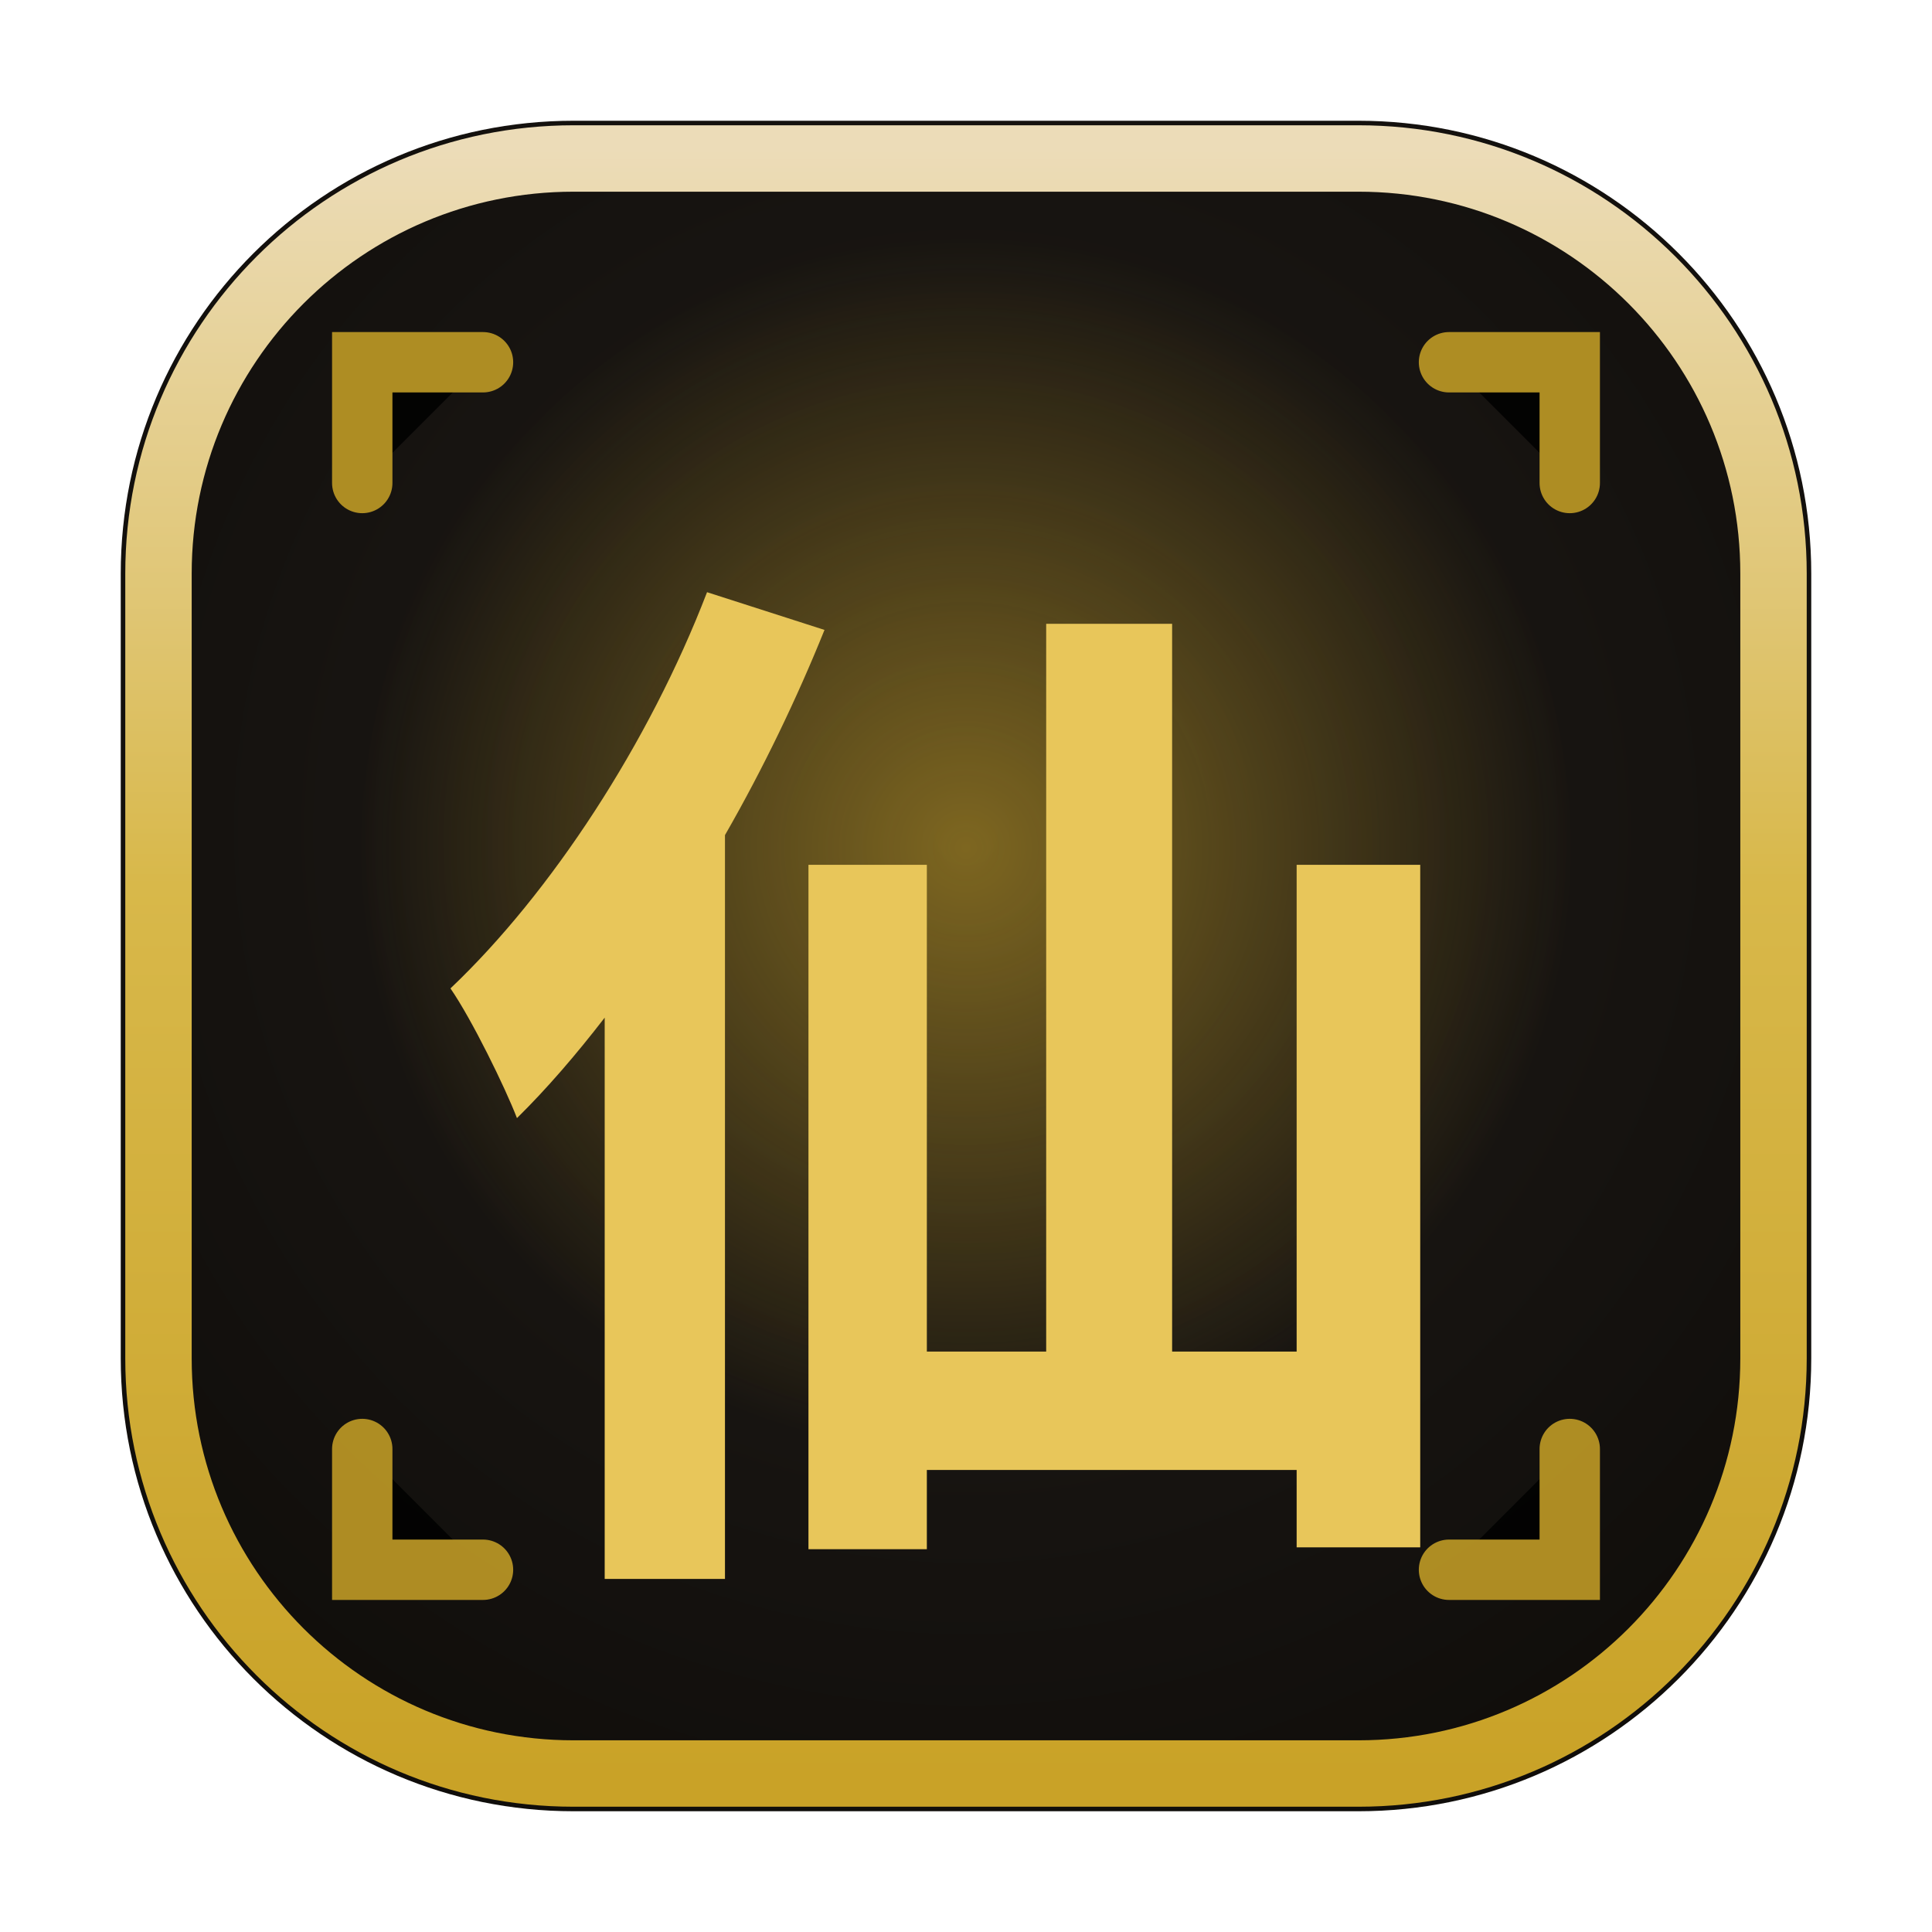
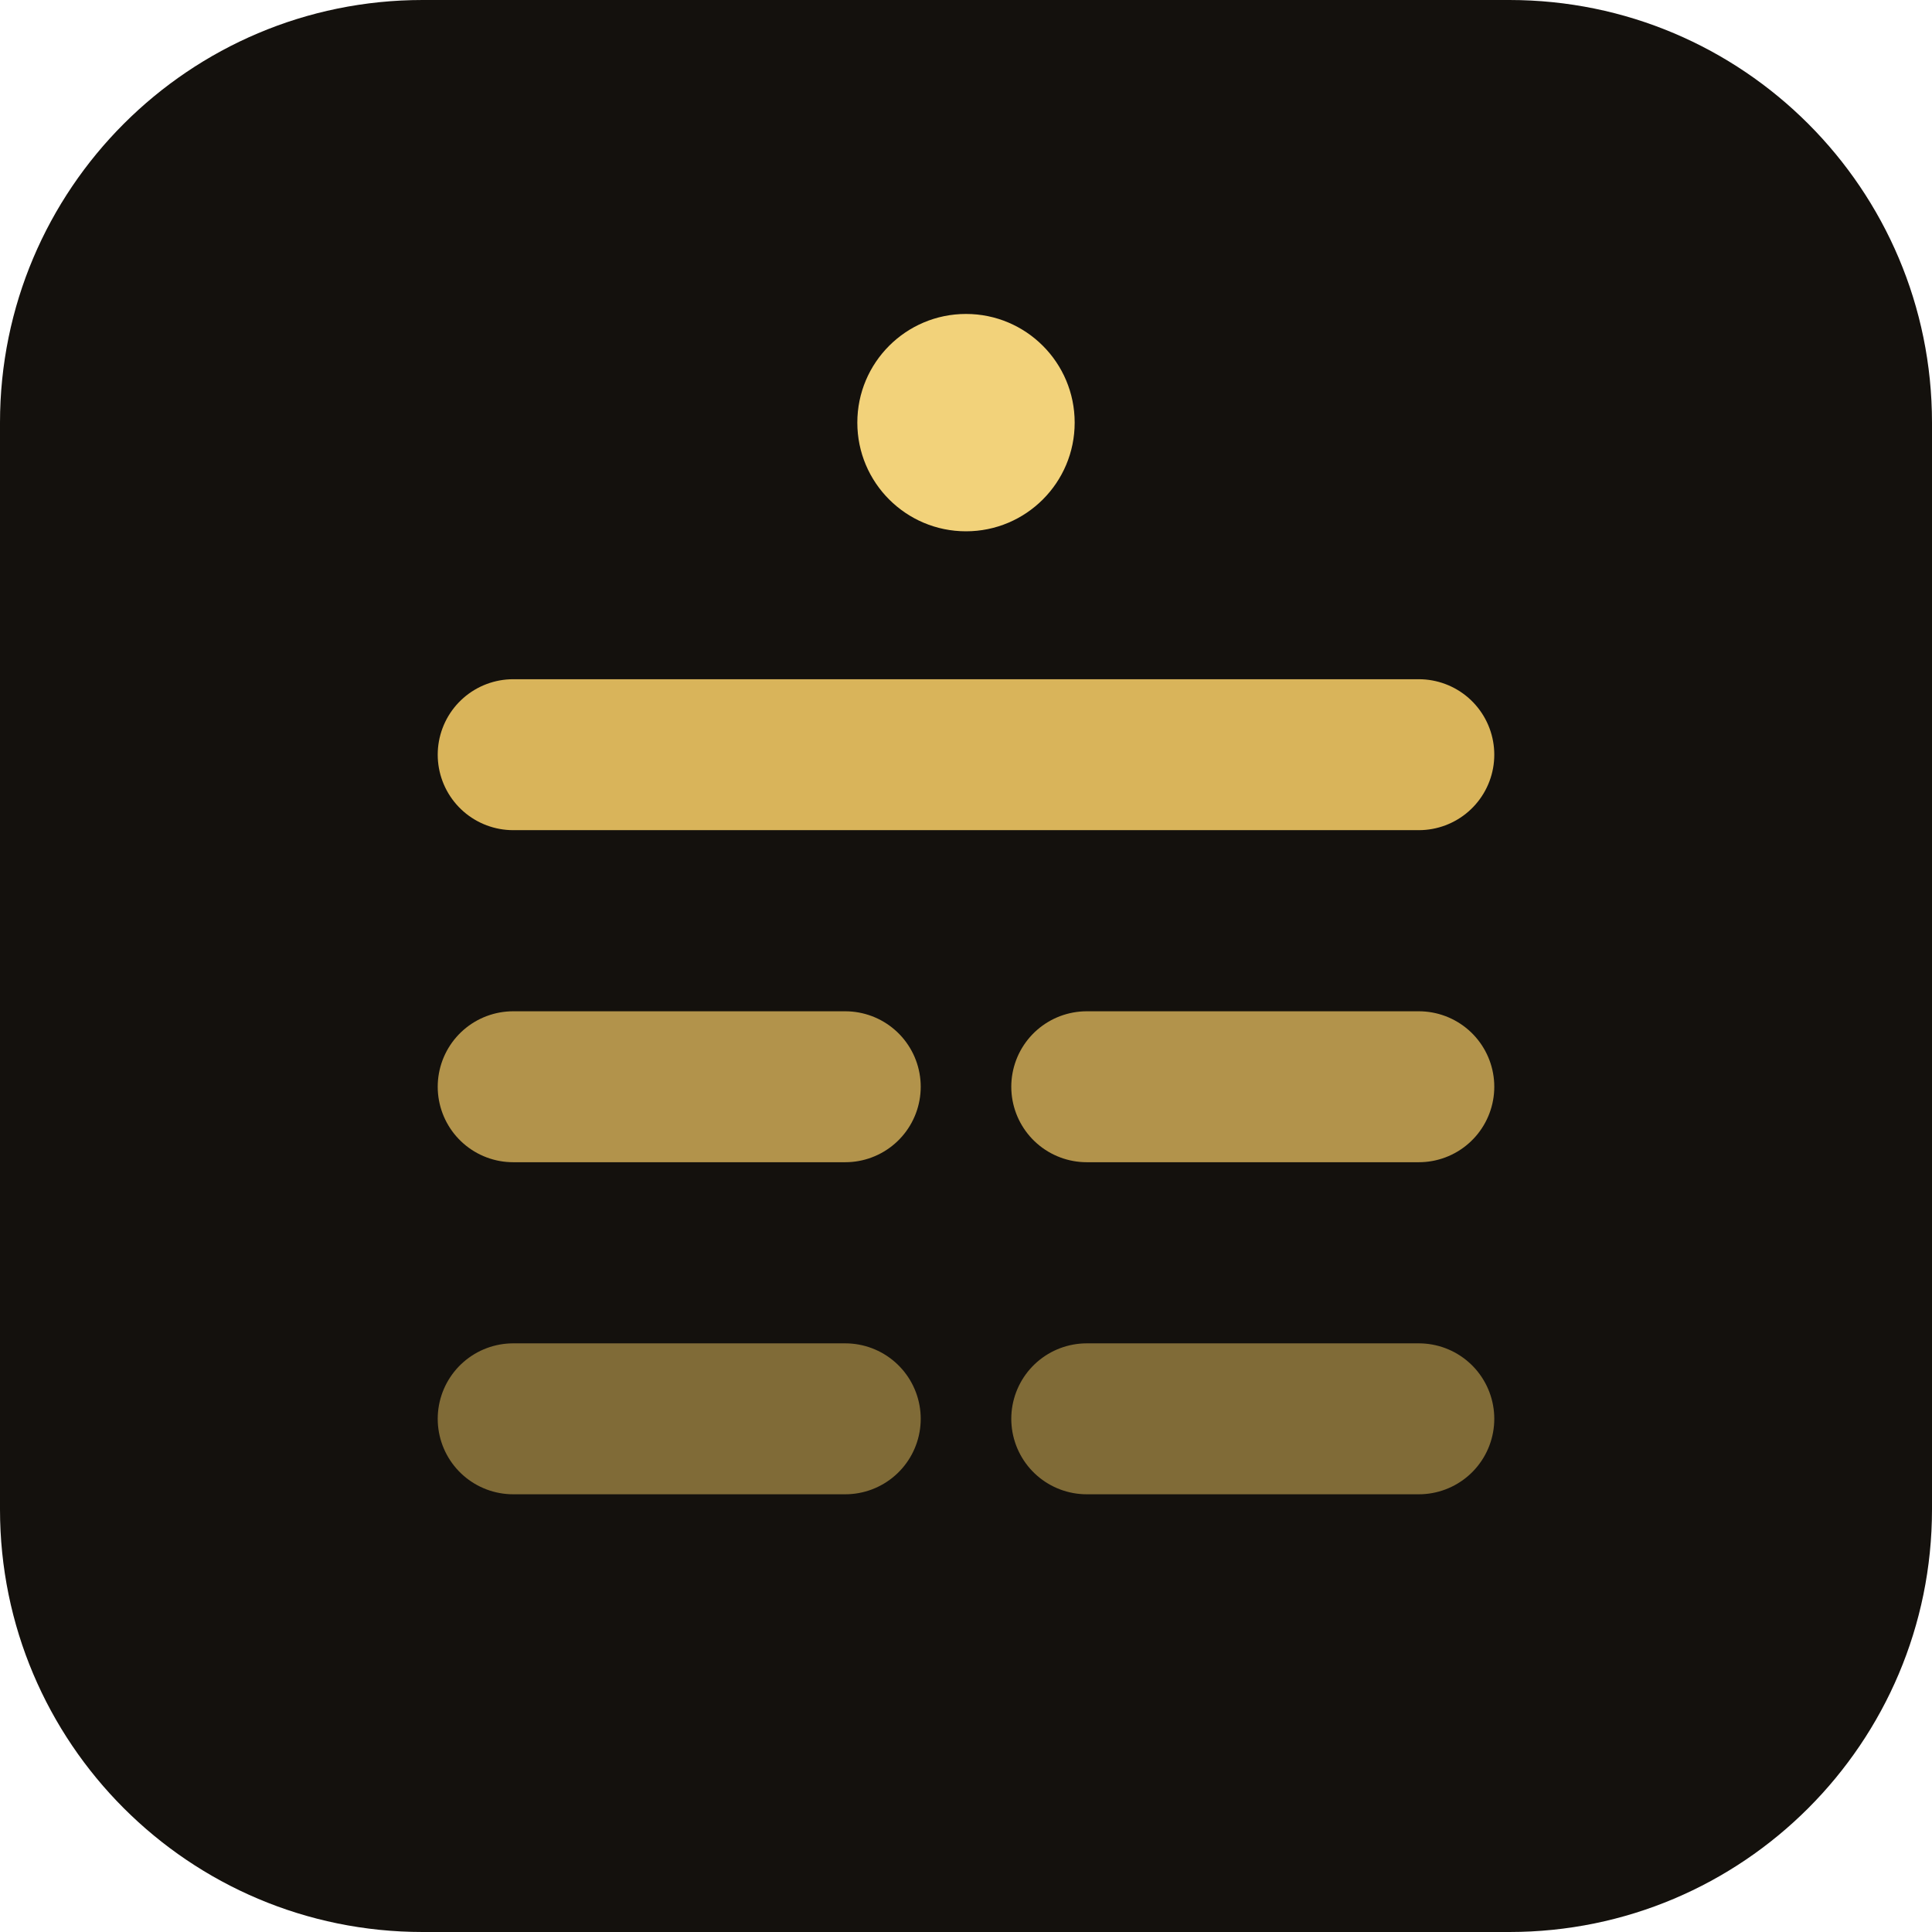
<svg xmlns="http://www.w3.org/2000/svg" viewBox="0 0 64 64">
-   <defs>
-     <radialGradient id="bg" cx="50%" cy="42%" r="75%">
-       <stop offset="0%" stop-color="#211d18" />
-       <stop offset="55%" stop-color="#161310" />
-       <stop offset="100%" stop-color="#0d0b08" />
-     </radialGradient>
-     <linearGradient id="gold" x1="0%" y1="0%" x2="0%" y2="100%">
-       <stop offset="0%" stop-color="#ecdcb8" />
-       <stop offset="45%" stop-color="#d8b84a" />
-       <stop offset="100%" stop-color="#c9a227" />
-     </linearGradient>
-     <radialGradient id="glow" cx="50%" cy="46%" r="42%">
-       <stop offset="0%" stop-color="#c9a227" stop-opacity="0.55" />
-       <stop offset="100%" stop-color="#c9a227" stop-opacity="0" />
-     </radialGradient>
-   </defs>
-   <rect x="4" y="4" width="56" height="56" rx="15" fill="url(#bg)" />
-   <rect x="5.25" y="5.25" width="53.5" height="53.5" rx="13.75" fill="none" stroke="url(#gold)" stroke-width="2.2" />
-   <circle cx="32" cy="30" r="24" fill="url(#glow)" />
-   <g stroke="#c9a227" stroke-width="2" stroke-linecap="round" opacity="0.85">
-     <path d="M12 16 V12 H16" />
-     <path d="M48 12 H52 V16" />
-     <path d="M52 48 V52 H48" />
-     <path d="M16 52 H12 V48" />
+   <rect width="64" height="64" rx="14" fill="#14110d" />
+   <g stroke="#d9b45a" stroke-width="5" stroke-linecap="round">
+     <path d="M17 47 H28 M36 47 H47" opacity="0.55" />
+     <path d="M17 36 H28 M36 36 H47" opacity="0.8" />
+     <path d="M17 25 H47" />
  </g>
-   <text x="32" y="34" text-anchor="middle" dominant-baseline="central" font-family="'Noto Sans TC','PingFang TC','Microsoft JhengHei','Heiti TC',sans-serif" font-size="35" font-weight="900" fill="#e8c65a">仙</text>
+   <circle cx="32" cy="14" r="3.6" fill="#f2d27a" />
</svg>
